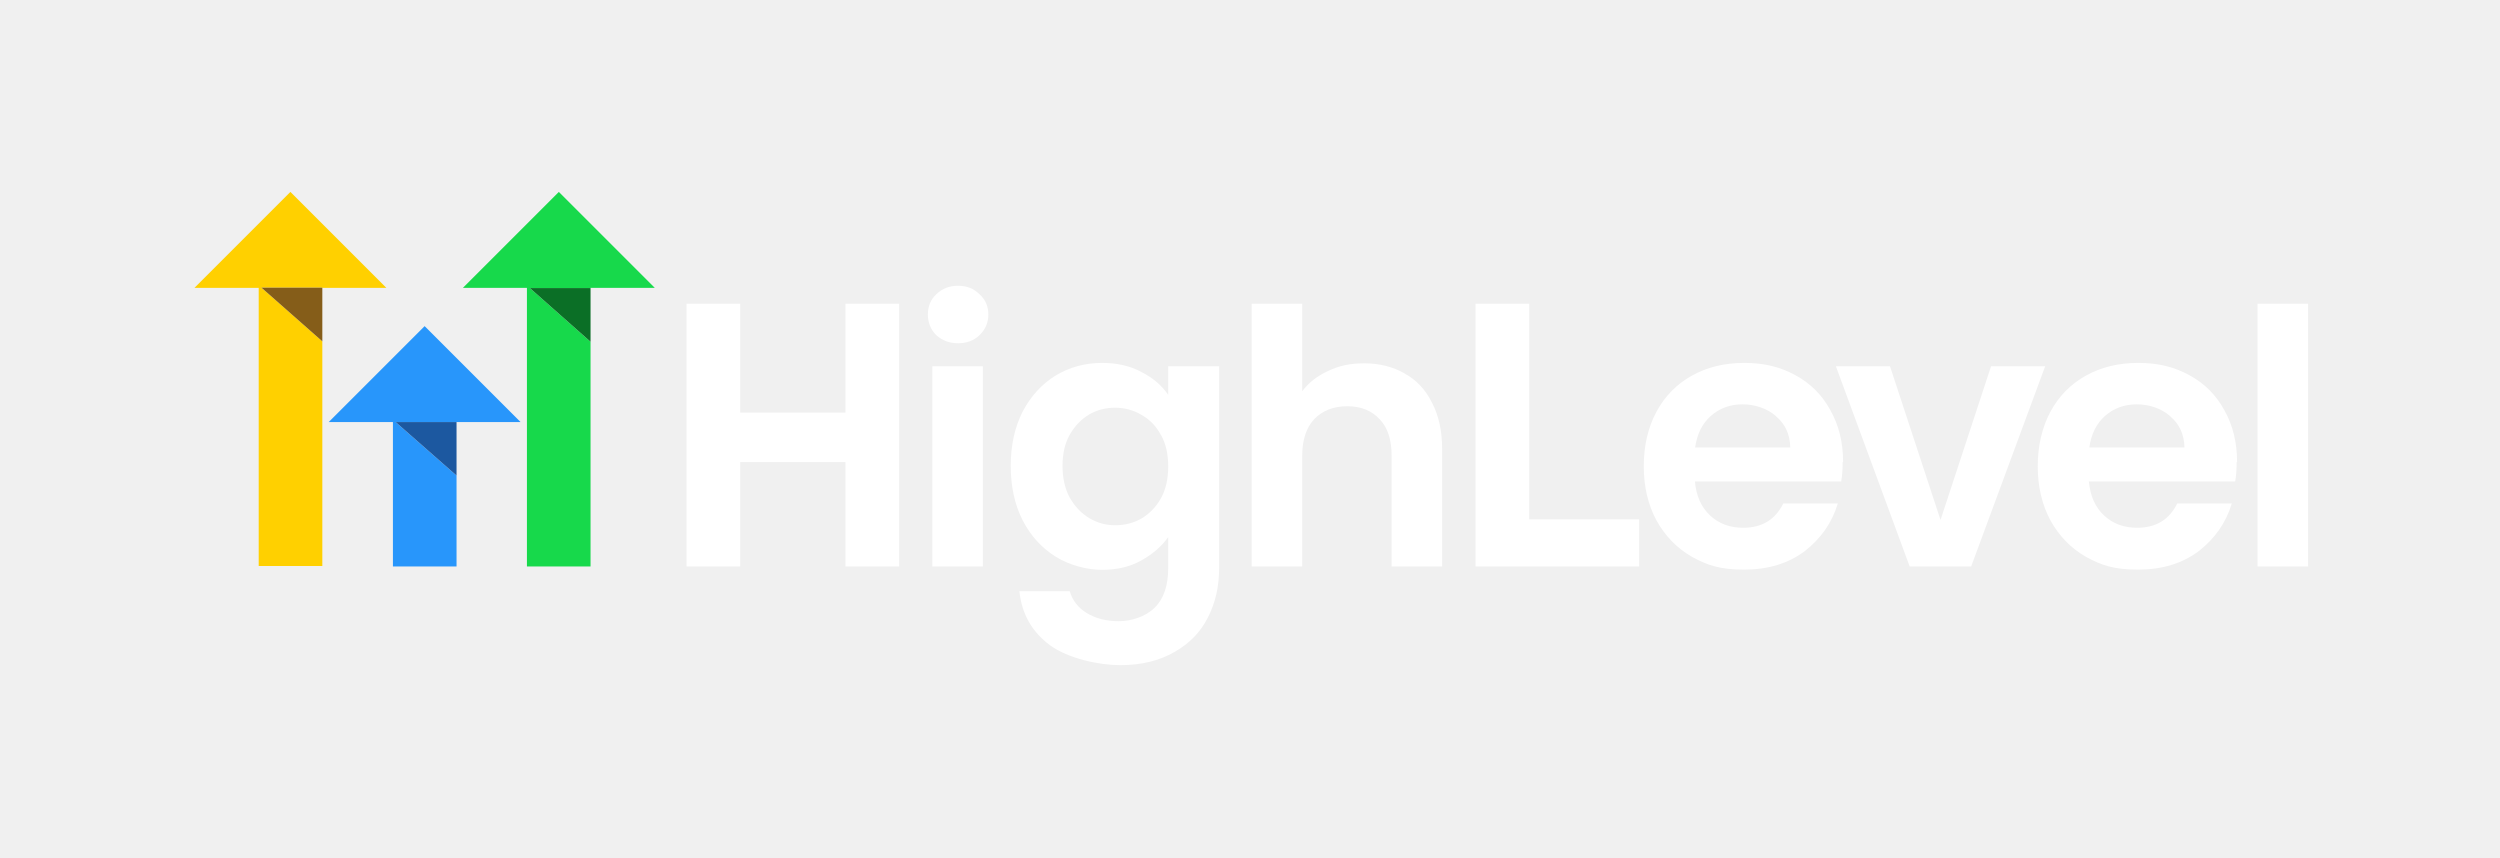
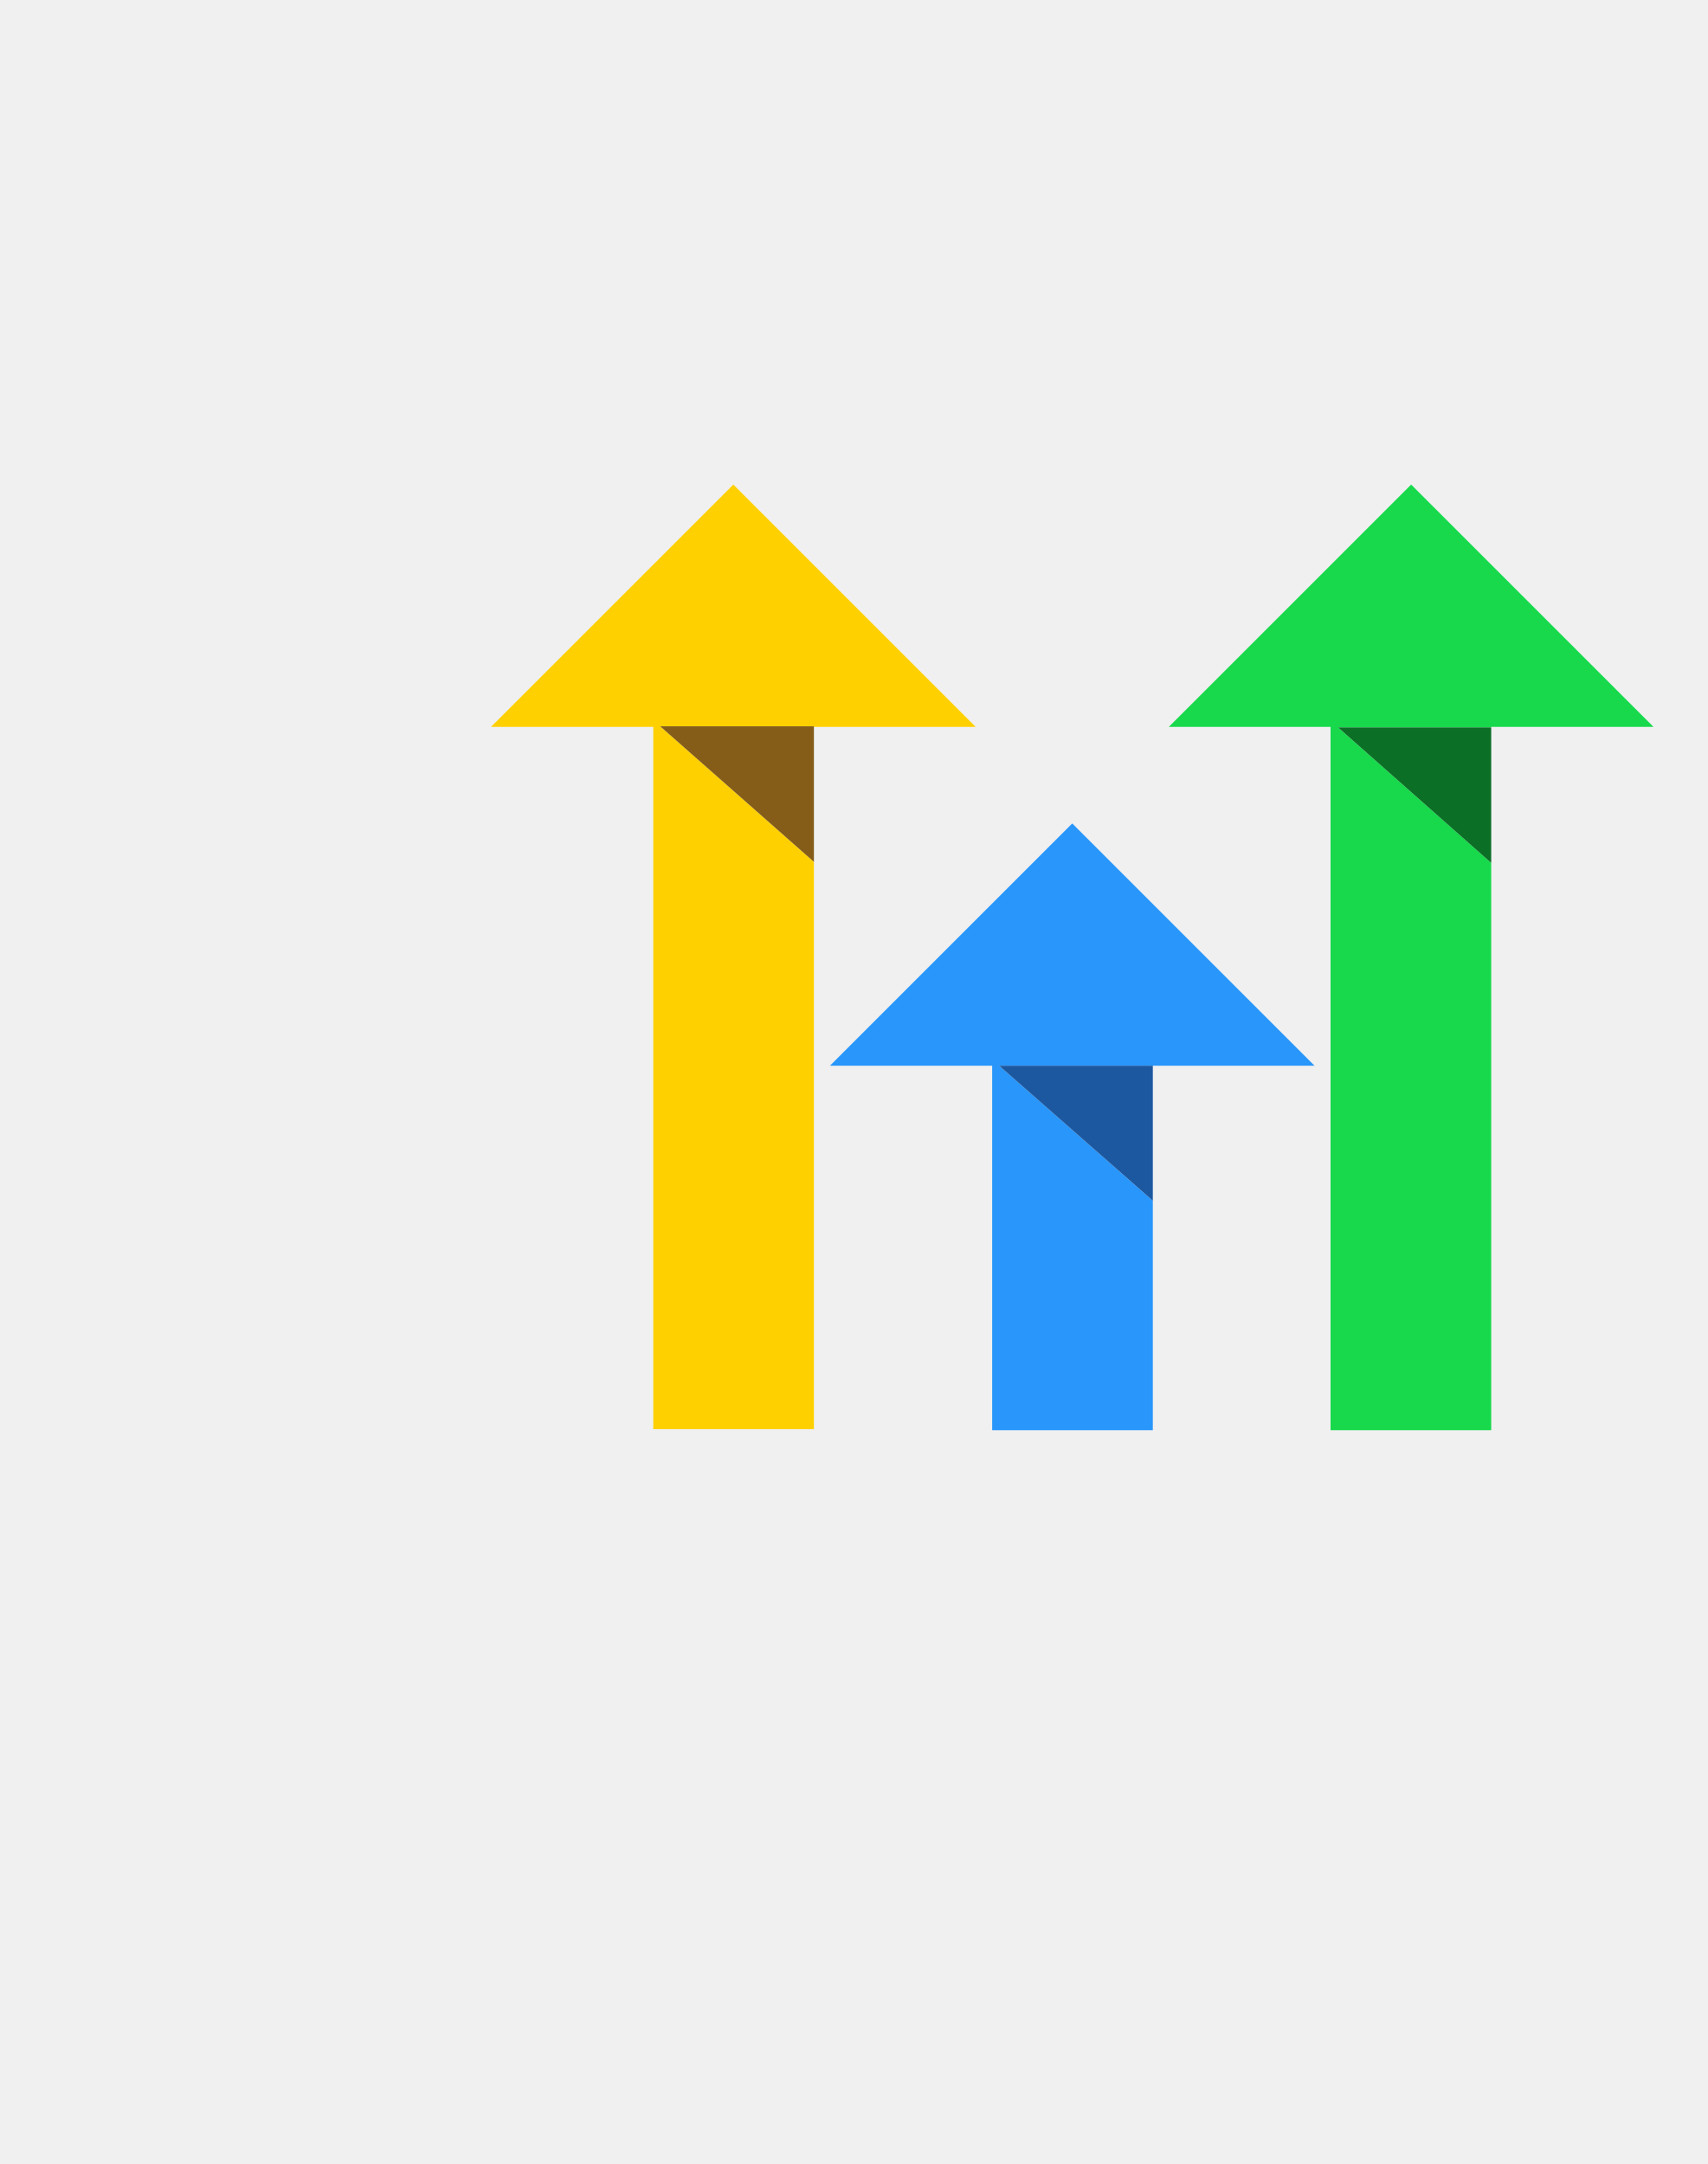
- <svg xmlns="http://www.w3.org/2000/svg" id="Layer_1" version="1.1" viewBox="0 0 1182.8 405.5">
+ <svg xmlns="http://www.w3.org/2000/svg" id="Layer_1" version="1.1" viewBox="0 0 320 405.5">
  <defs>
    <style>
      .st0 {
        fill: #2896fb;
      }

      .st1 {
        fill-rule: evenodd;
      }

      .st1, .st2 {
        fill: #fff;
      }

      .st3 {
        fill: #0b6f26;
      }

      .st4 {
        fill: #1c58a0;
      }

      .st5 {
        fill: #ffd000;
      }

      .st6 {
        fill: #855d19;
      }

      .st7 {
        fill: #17d94b;
      }
    </style>
  </defs>
  <g>
    <path class="st2" d="M1092,143.7v124.3h-23.9v-124.3h23.9Z" />
    <path class="st1" d="M521.4,171.7c7.1,0,13.3,1.4,18.6,4.3,5.4,2.7,9.6,6.3,12.7,10.8v-13.5h24.1v95.4c0,8.8-1.8,16.6-5.3,23.4-3.5,7-8.8,12.4-15.9,16.4-7.1,4.1-15.6,6.2-25.6,6.2s-24.5-3.1-33.2-9.4c-8.5-6.3-13.4-14.8-14.5-25.6h23.8c1.3,4.3,3.9,7.8,8,10.3,4.2,2.6,9.3,3.9,15.2,3.9s12.6-2.1,16.9-6.3c4.3-4.1,6.5-10.4,6.5-18.8v-14.7c-3.1,4.4-7.4,8.1-12.8,11.1-5.4,3-11.5,4.4-18.5,4.4s-15.3-2.1-21.9-6.2c-6.6-4.1-11.9-9.9-15.7-17.3-3.8-7.5-5.6-16.1-5.6-25.8s1.9-18.1,5.6-25.5c3.9-7.4,9.1-13.1,15.6-17.1,6.6-4,14-6,22.1-6ZM549.3,205.8c2.3,4.1,3.4,9.1,3.4,14.9s-1.1,10.8-3.4,15c-2.3,4.1-5.4,7.3-9.2,9.6-3.9,2.2-8,3.2-12.5,3.2s-8.4-1.1-12.3-3.4c-3.8-2.3-6.8-5.5-9.2-9.7-2.3-4.3-3.4-9.3-3.4-15s1.1-10.6,3.4-14.7c2.4-4.2,5.5-7.4,9.2-9.6,3.8-2.2,7.9-3.2,12.3-3.2s8.6,1.1,12.5,3.4c3.9,2.2,7,5.4,9.2,9.6Z" />
    <path class="st1" d="M465,173.3v94.7h-23.9v-94.7h23.9Z" />
    <path class="st2" d="M664.6,176.7c-5.6-3.2-12-4.8-19.1-4.8s-12,1.2-17.1,3.6c-5.1,2.3-9.2,5.5-12.3,9.6v-41.4h-23.9v124.3h23.9v-52.3c0-7.5,1.9-13.3,5.6-17.3,3.9-4.1,9.1-6.2,15.7-6.2s11.6,2.1,15.4,6.2c3.8,4,5.6,9.7,5.6,17.3v52.3h23.9v-55.6c0-8.5-1.6-15.8-4.8-21.9-3.1-6.2-7.4-10.8-13-13.8Z" />
    <path class="st2" d="M775.5,245.7h-52v-102h-25.4v124.3h77.4v-22.2Z" />
    <path class="st1" d="M871.8,218.6c0,3.4-.2,6.5-.7,9.2h-69.2c.6,6.8,3,12.2,7.2,16.1,4.2,3.9,9.4,5.8,15.6,5.8,8.9,0,15.2-3.8,19-11.5h25.8c-2.7,9.1-8,16.6-15.7,22.6-7.8,5.8-17.3,8.7-28.6,8.7s-17.3-2-24.6-6c-7.2-4.1-12.8-9.9-16.9-17.3-4-7.4-6-16-6-25.6s2-18.4,6-25.8c4-7.4,9.6-13.1,16.8-17.1,7.2-4,15.4-6,24.8-6s17,1.9,24.1,5.8c7.2,3.9,12.7,9.4,16.6,16.6,4,7.1,6,15.2,6,24.4ZM840.3,197c4.3,3.6,6.6,8.5,6.7,14.7h-45c.9-6.4,3.4-11.3,7.4-14.9,4.1-3.6,9.1-5.5,15-5.5s11.6,1.9,15.9,5.6Z" />
    <path class="st2" d="M942,173.3l-23.9,72.7-23.9-72.7h-25.6l34.9,94.7h29.1l35-94.7h-25.5Z" />
    <path class="st1" d="M1058.2,218.6c0,3.4-.2,6.5-.7,9.2h-69.2c.6,6.8,3,12.2,7.2,16.1,4.2,3.9,9.4,5.8,15.6,5.8,8.9,0,15.2-3.8,19-11.5h25.8c-2.7,9.1-8,16.6-15.7,22.6-7.8,5.8-17.3,8.7-28.6,8.7s-17.3-2-24.6-6c-7.2-4.1-12.8-9.9-16.9-17.3-4-7.4-6-16-6-25.6s2-18.4,6-25.8c4-7.4,9.6-13.1,16.8-17.1,7.2-4,15.4-6,24.8-6s17,1.9,24.1,5.8c7.2,3.9,12.7,9.4,16.6,16.6,4,7.1,6,15.2,6,24.4ZM1026.8,197c4.3,3.6,6.6,8.5,6.7,14.7h-45c.9-6.4,3.4-11.3,7.4-14.9,4.1-3.6,9.1-5.5,15-5.5s11.6,1.9,15.9,5.6Z" />
    <path class="st2" d="M425.4,143.7v124.3h-25.4v-49.4h-49.8v49.4s-25.4,0-25.4,0v-124.3h25.4v51.5s49.8,0,49.8,0v-51.5h25.4Z" />
    <path class="st1" d="M443,158.6c2.8,2.5,6.2,3.8,10.3,3.8s7.5-1.3,10.1-3.8c2.8-2.7,4.2-5.9,4.2-9.8s-1.4-7.1-4.2-9.6c-2.7-2.7-6-4-10.1-4s-7.5,1.3-10.3,4c-2.7,2.5-4,5.8-4,9.6s1.3,7.1,4,9.8Z" />
  </g>
  <g>
    <g>
      <polygon class="st7" points="264.4 90.8 219 136.2 249.3 136.2 249.3 268 279.4 268 279.4 161.7 250.7 136.3 279.4 136.3 279.4 136.2 309.8 136.2 264.4 90.8" />
      <polygon class="st3" points="279.4 136.3 250.7 136.3 279.4 161.7 279.4 136.3" />
    </g>
    <g>
      <polygon class="st5" points="182.8 136.2 137.4 90.8 92 136.2 122.4 136.2 122.4 267.8 152.5 267.8 152.5 161.5 123.7 136.1 152.5 136.1 152.5 136.2 182.8 136.2" />
      <polygon class="st6" points="152.5 136.1 123.7 136.1 152.5 161.5 152.5 136.1" />
    </g>
    <g>
      <polygon class="st0" points="246.3 199.7 200.9 154.3 155.5 199.7 185.9 199.7 185.9 268 216 268 216 225 187.2 199.7 216 199.7 246.3 199.7" />
      <polygon class="st4" points="216 199.7 187.2 199.7 216 225 216 199.7" />
    </g>
  </g>
</svg>
